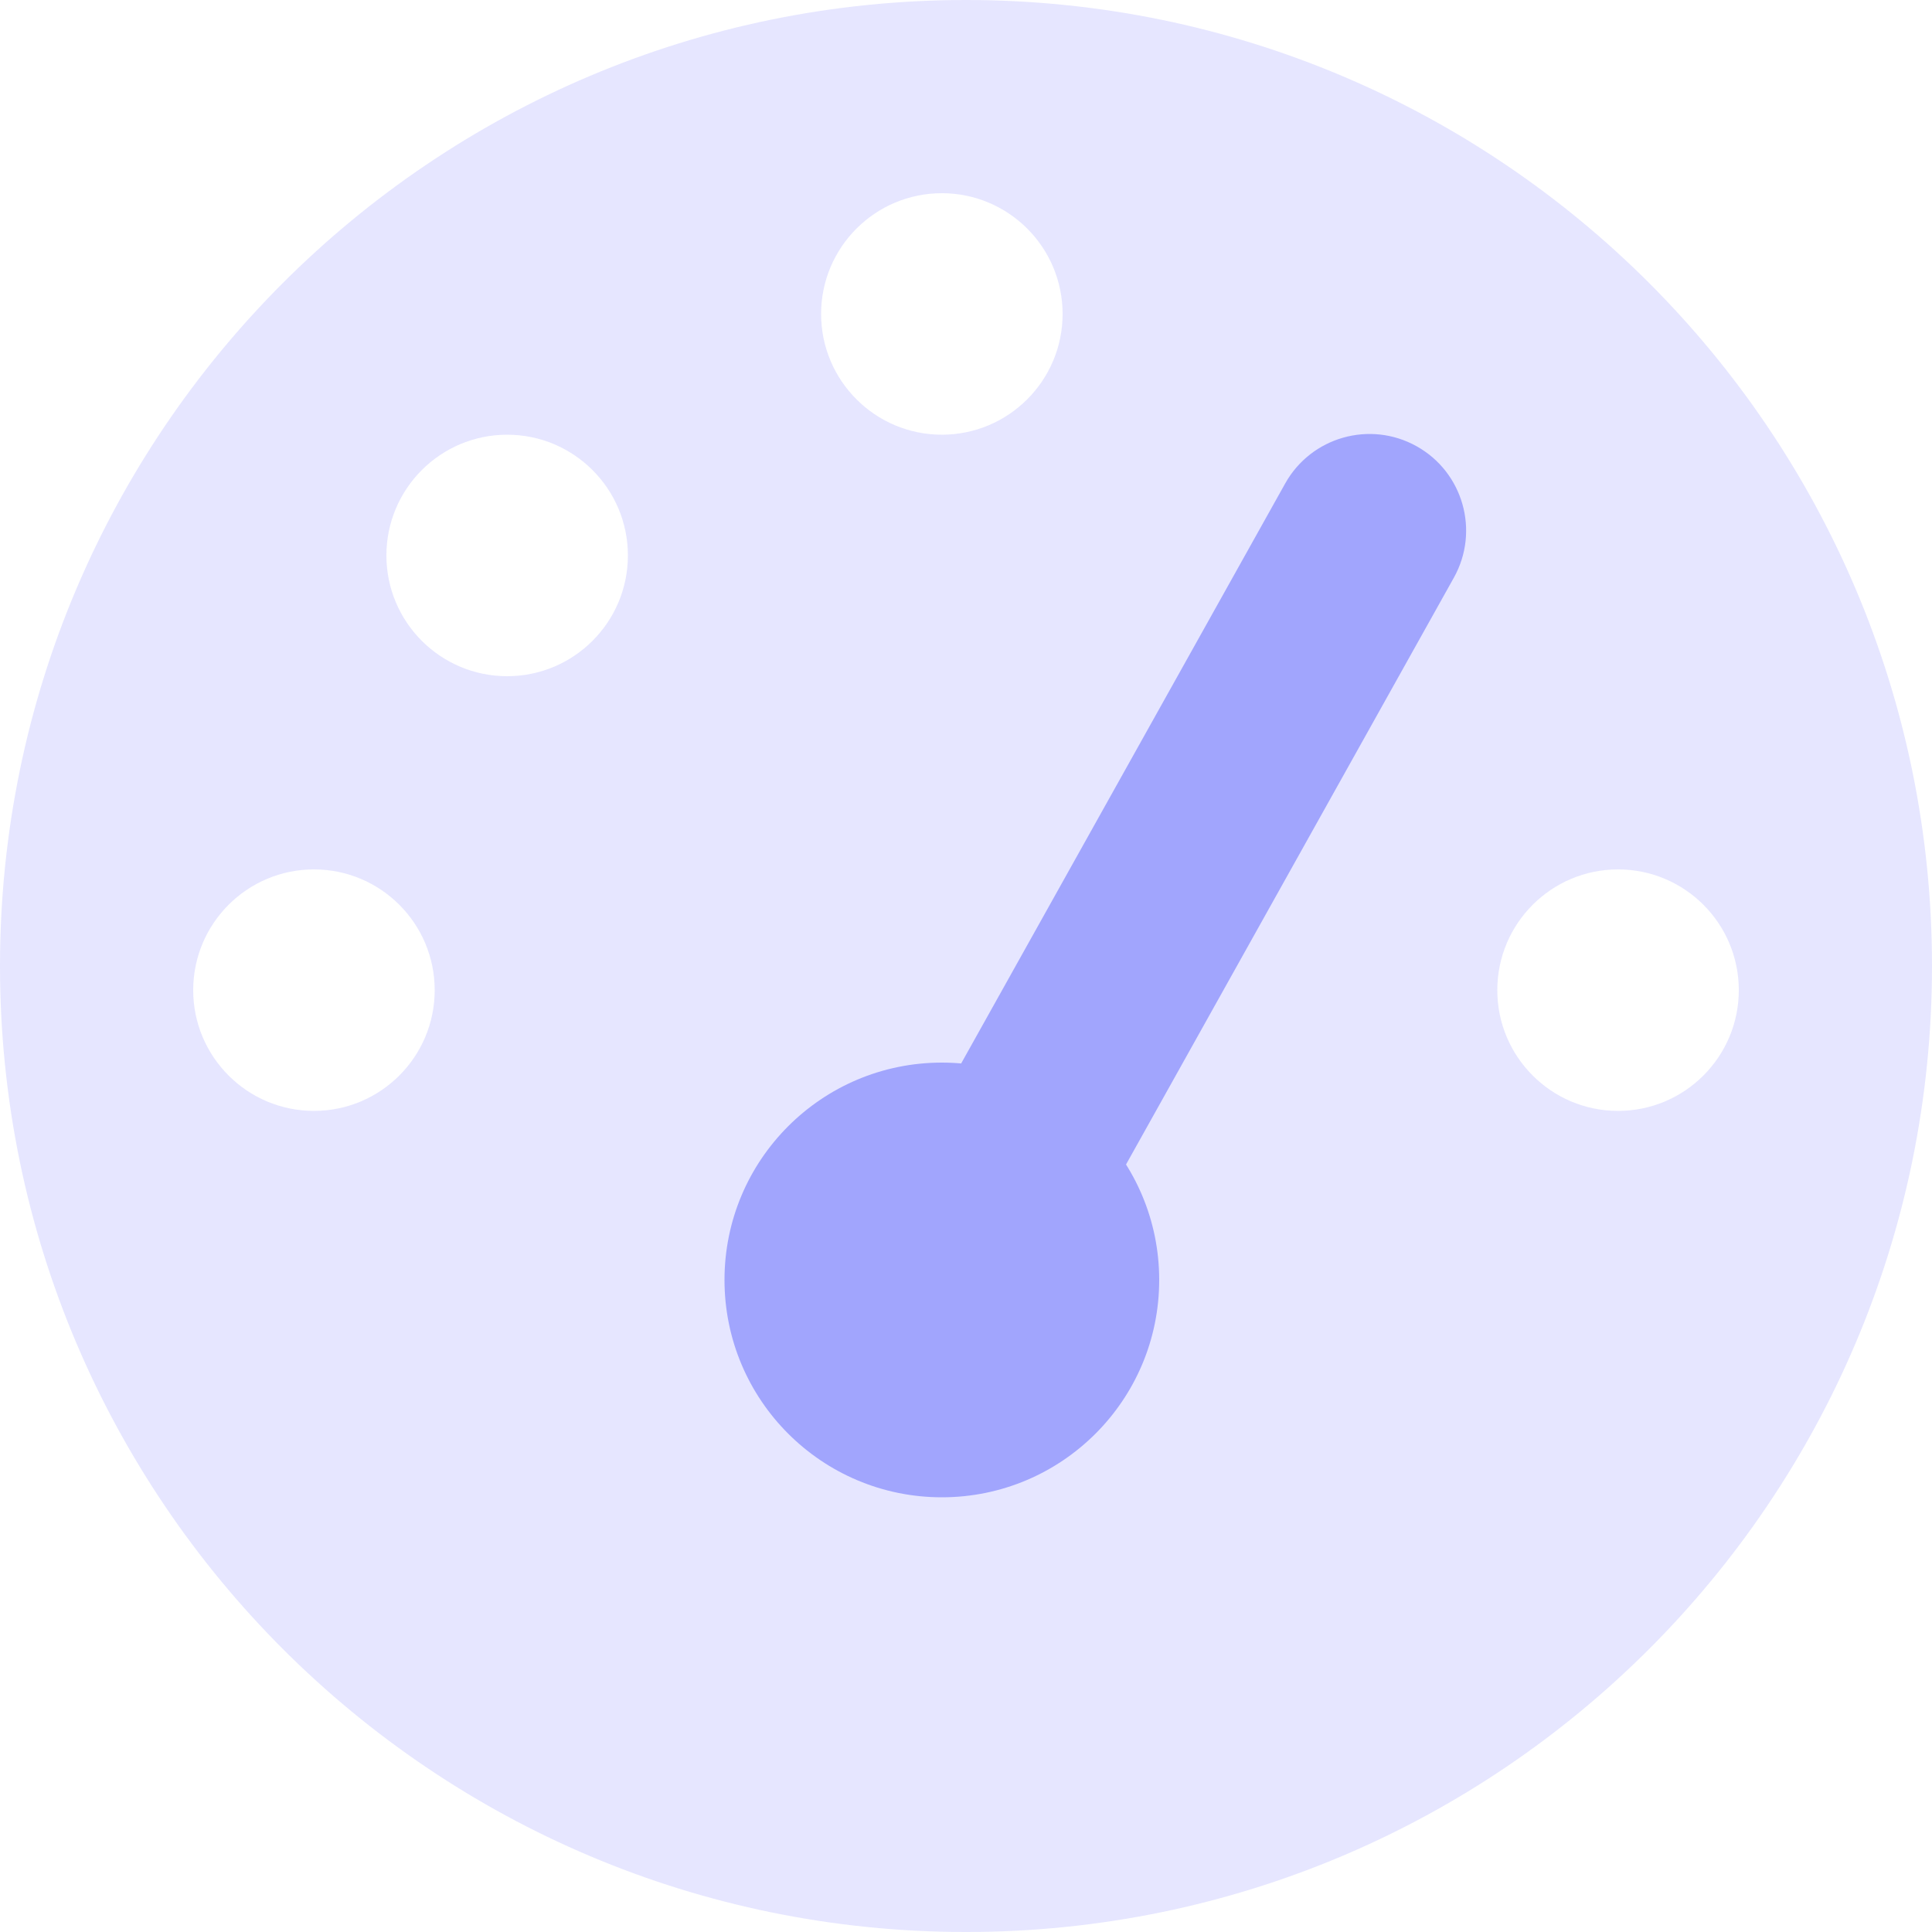
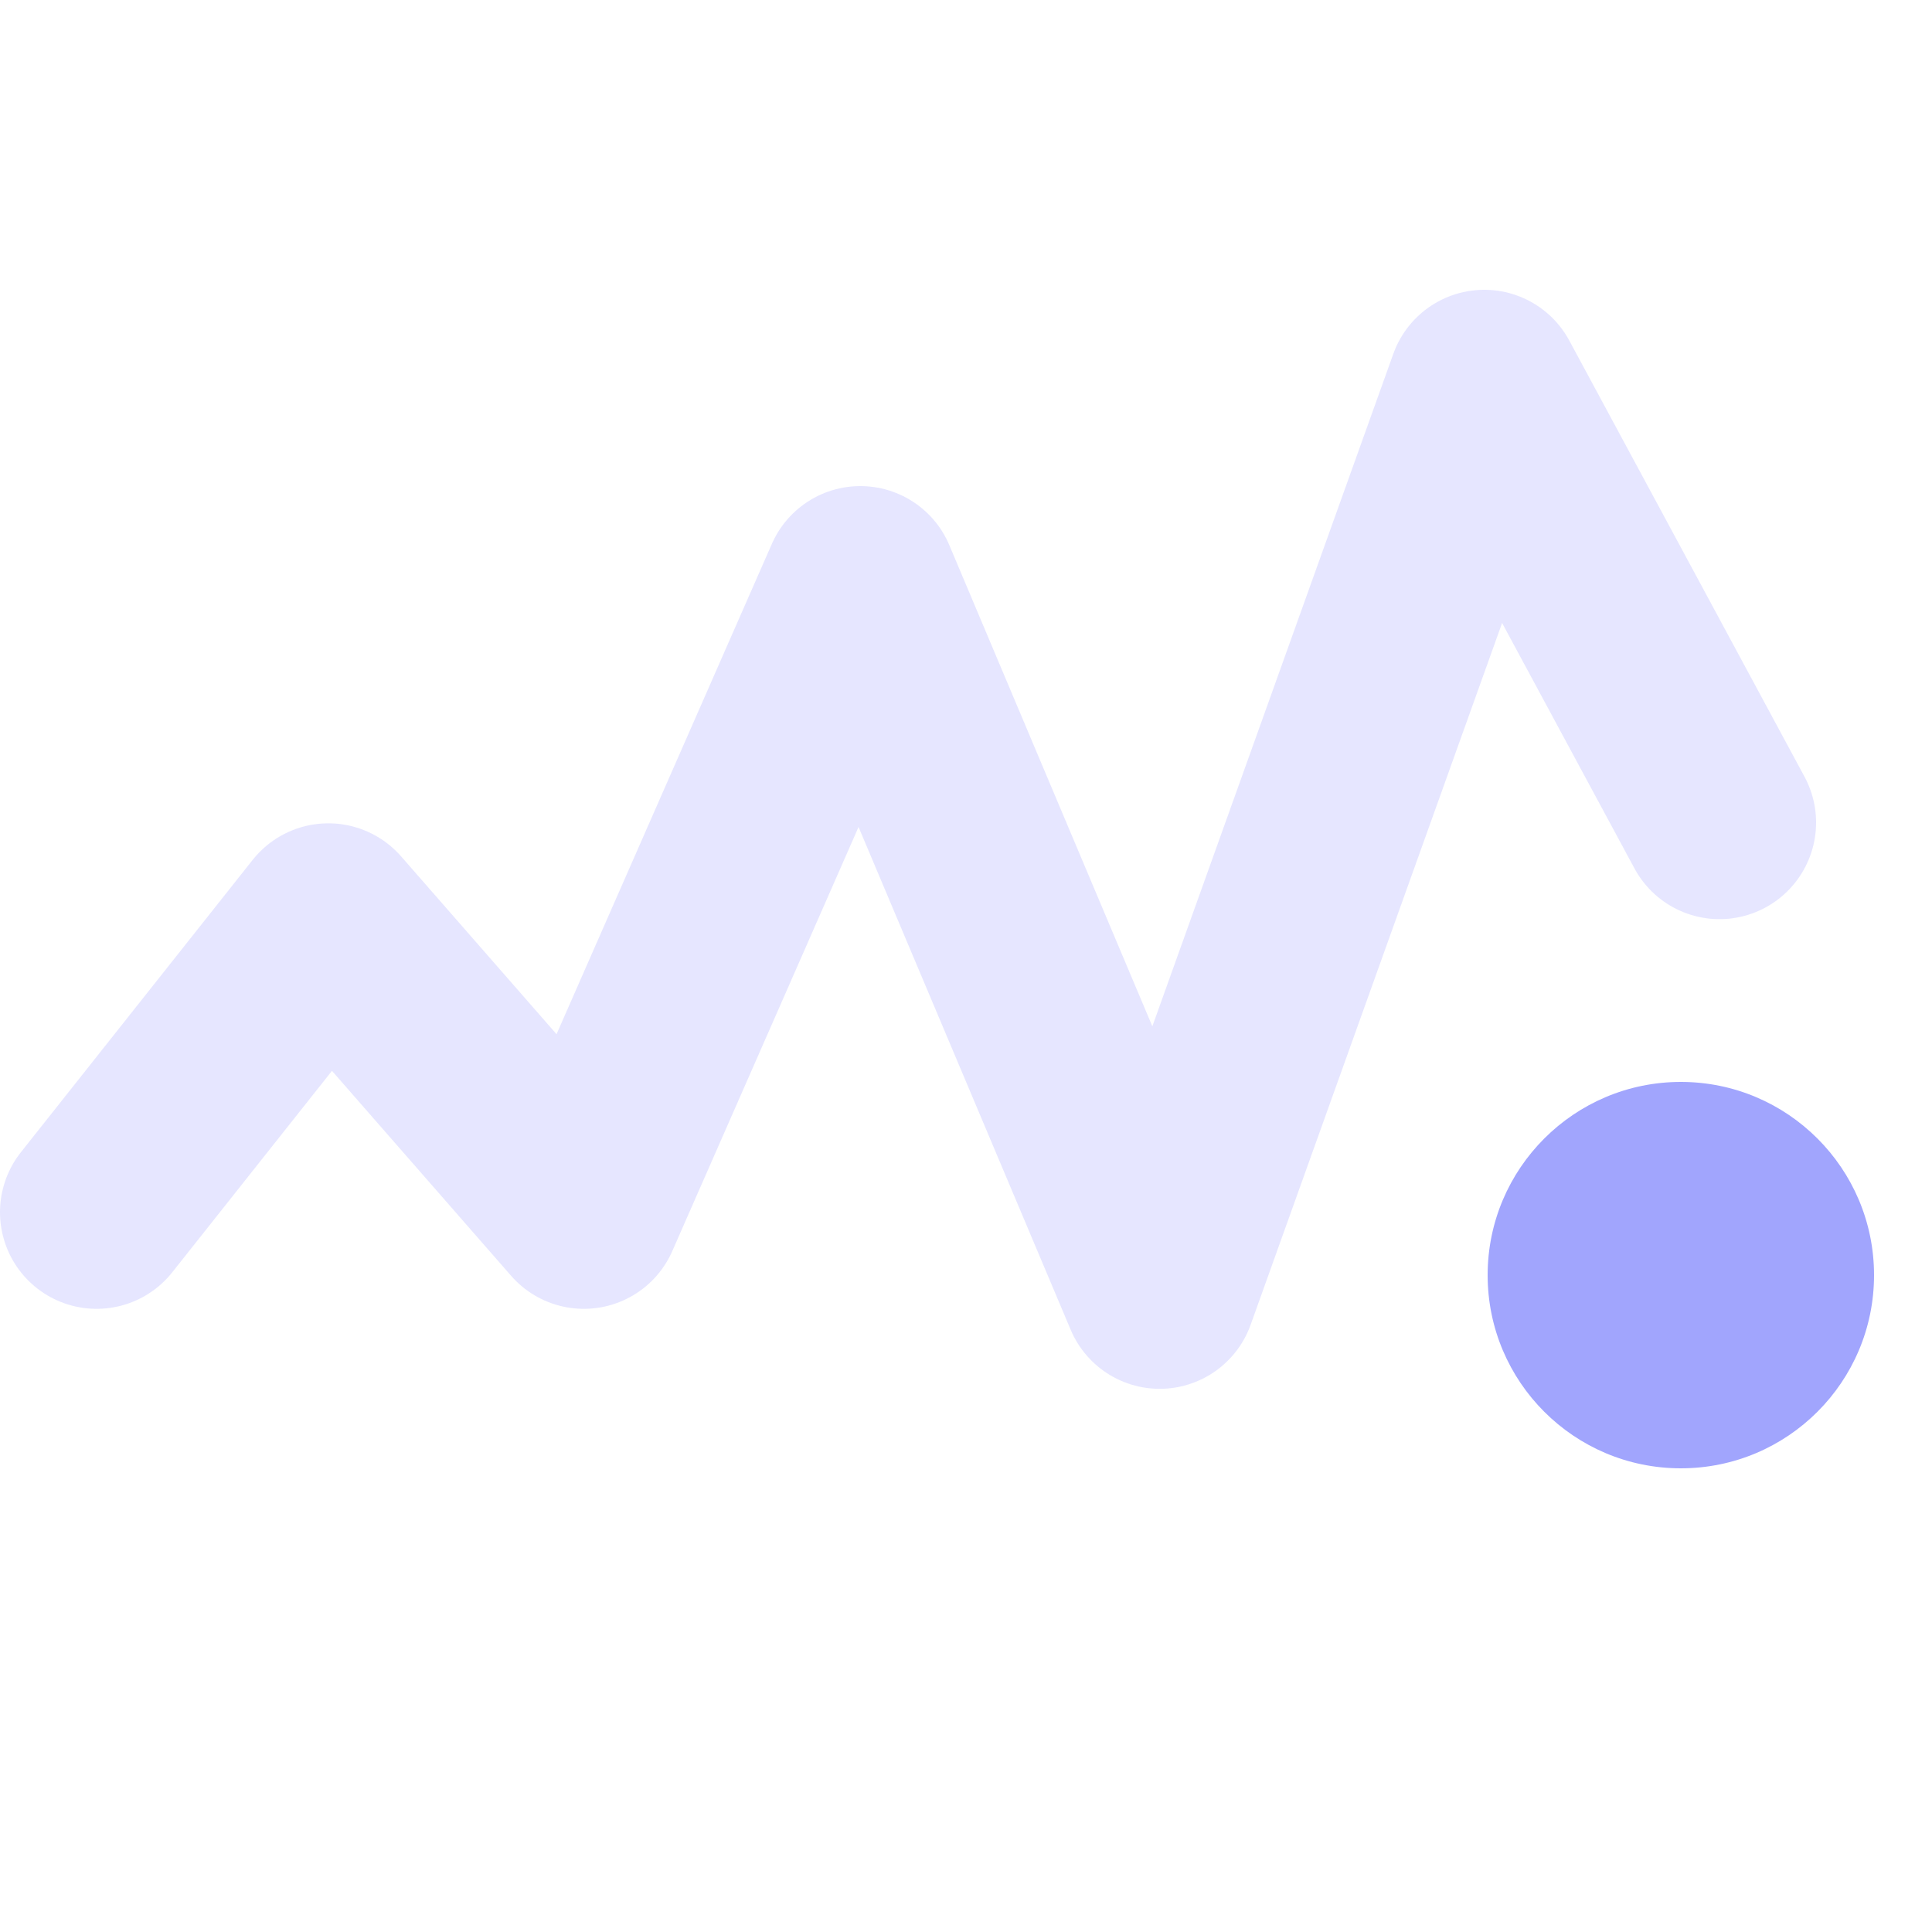
<svg xmlns="http://www.w3.org/2000/svg" width="20" height="20" viewBox="0 0 20 20" fill="none">
-   <path d="M10 0C15.523 0 20 4.477 20 10C20 15.523 15.523 20 10 20C4.477 20 0 15.523 0 10C0 4.477 4.477 0 10 0ZM3.25 9C2.56 9 2 9.56 2 10.25C2 10.94 2.56 11.5 3.25 11.5C3.94 11.5 4.5 10.94 4.5 10.25C4.5 9.56 3.94 9 3.25 9ZM16.75 9C16.06 9 15.5 9.56 15.5 10.25C15.5 10.94 16.06 11.5 16.75 11.5C17.44 11.5 18 10.94 18 10.25C18 9.56 17.44 9 16.75 9ZM5.25 4.5C4.56 4.5 4 5.06 4 5.75C4 6.44 4.56 7 5.25 7C5.94 7 6.5 6.44 6.5 5.75C6.5 5.06 5.94 4.5 5.25 4.5ZM9.75 2C9.06 2 8.5 2.56 8.5 3.25C8.5 3.94 9.06 4.5 9.75 4.5C10.44 4.5 11 3.94 11 3.25C11 2.56 10.44 2 9.75 2Z" fill="#E6E6FF" />
-   <circle cx="9.75" cy="13.25" r="2.25" fill="#A1A5FD" />
-   <rect x="13.792" y="4.132" width="2" height="10.849" rx="1" transform="rotate(29.1912 13.792 4.13184)" fill="#A1A5FD" />
+   <path d="M1 12.549L3.399 9.523L6.044 12.549L8.906 6.032L12.005 13.377L15.365 4L17.8 8.515" stroke="#E6E6FF" stroke-width="2" stroke-linecap="round" stroke-linejoin="round" />
+   <path d="M17.4 15.2C18.505 15.2 19.4 14.305 19.4 13.2C19.4 12.096 18.505 11.2 17.4 11.2C16.296 11.2 15.4 12.096 15.4 13.2C15.4 14.305 16.296 15.2 17.4 15.2Z" fill="#A1A5FD" />
</svg>
